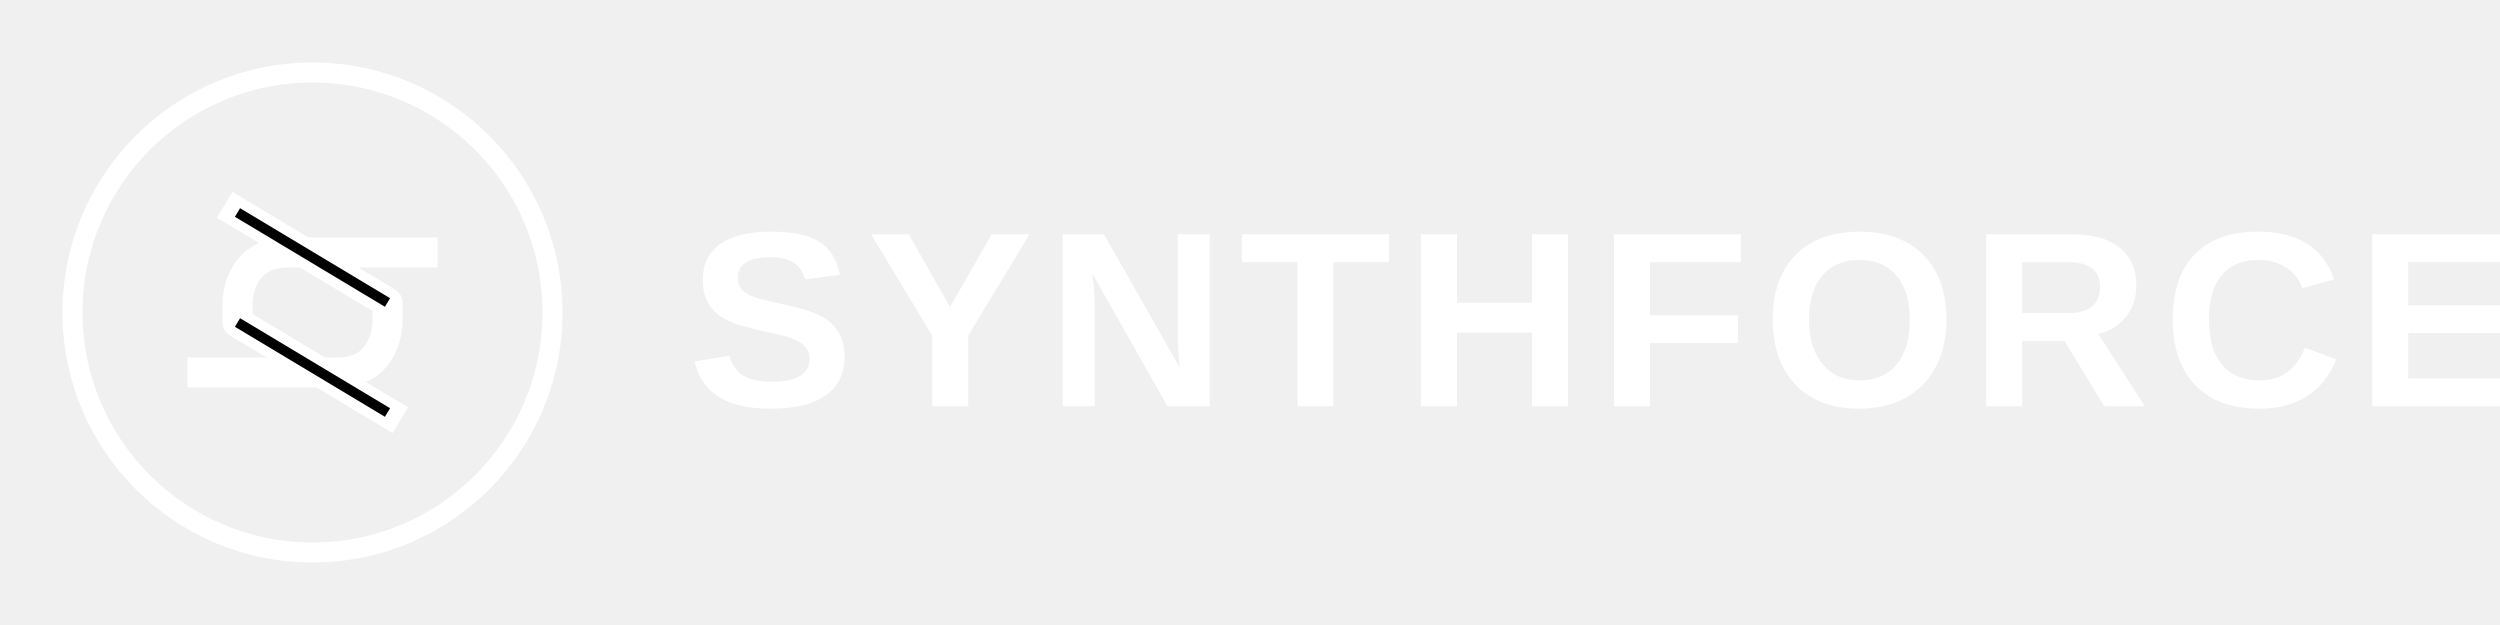
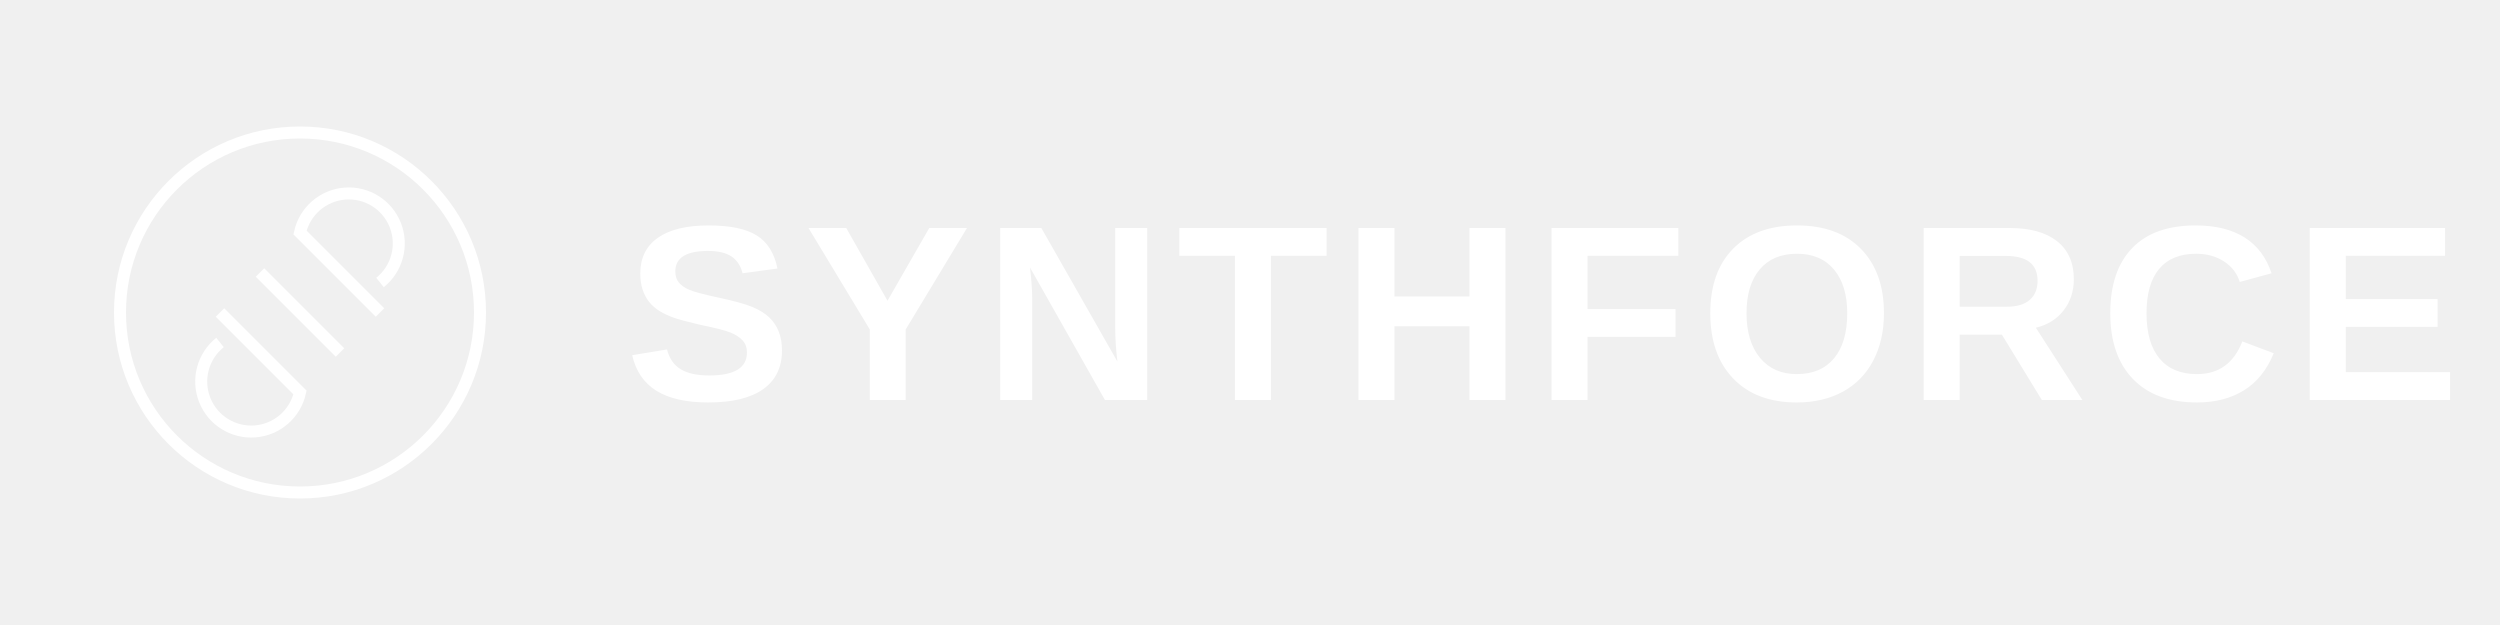
- <svg xmlns="http://www.w3.org/2000/svg" width="400" height="100" viewBox="0 0 400 100" fill="none">
-   <g transform="translate(10, 10) scale(0.8)">
-     <circle cx="50" cy="50" r="48" stroke="white" stroke-width="4" />
-     <path d="M72 38 L45 38 C35 38 35 48 35 48 L35 52 L65 70" stroke="white" stroke-width="6" stroke-linecap="square" stroke-linejoin="round" />
-     <path d="M28 62 L55 62 C65 62 65 52 65 52 L65 48 L35 30" stroke="white" stroke-width="6" stroke-linecap="square" stroke-linejoin="round" />
-     <path d="M35 52 L65 70" stroke="black" stroke-width="2" fill="none" />
-     <path d="M65 48 L35 30" stroke="black" stroke-width="2" fill="none" />
+ <svg xmlns="http://www.w3.org/2000/svg" width="1000" height="250" viewBox="0 0 1000 250">
+   <g transform="translate(20, 25) scale(0.4)">
+     <circle cx="250" cy="250" r="180" stroke="white" stroke-width="12" fill="none" />
+     <g stroke="white" stroke-width="12" fill="none" stroke-linecap="butt" stroke-linejoin="miter">
+       <path d="M 330 220 A 50 50 0 1 0 250 170 L 250 170 L 330 250" />
+       <line x1="210" y1="210" x2="290" y2="290" />
+       <path d="M 170 280 A 50 50 0 1 0 250 330 L 250 330 L 170 250" />
+     </g>
  </g>
-   <text x="110" y="65" font-family="Arial, sans-serif" font-weight="bold" font-size="40" fill="white" letter-spacing="2">SYNTHFORCE AI</text>
+   <text x="250" y="160" font-family="Arial, sans-serif" font-weight="bold" font-size="100" fill="white" letter-spacing="5">SYNTHFORCE AI</text>
</svg>
